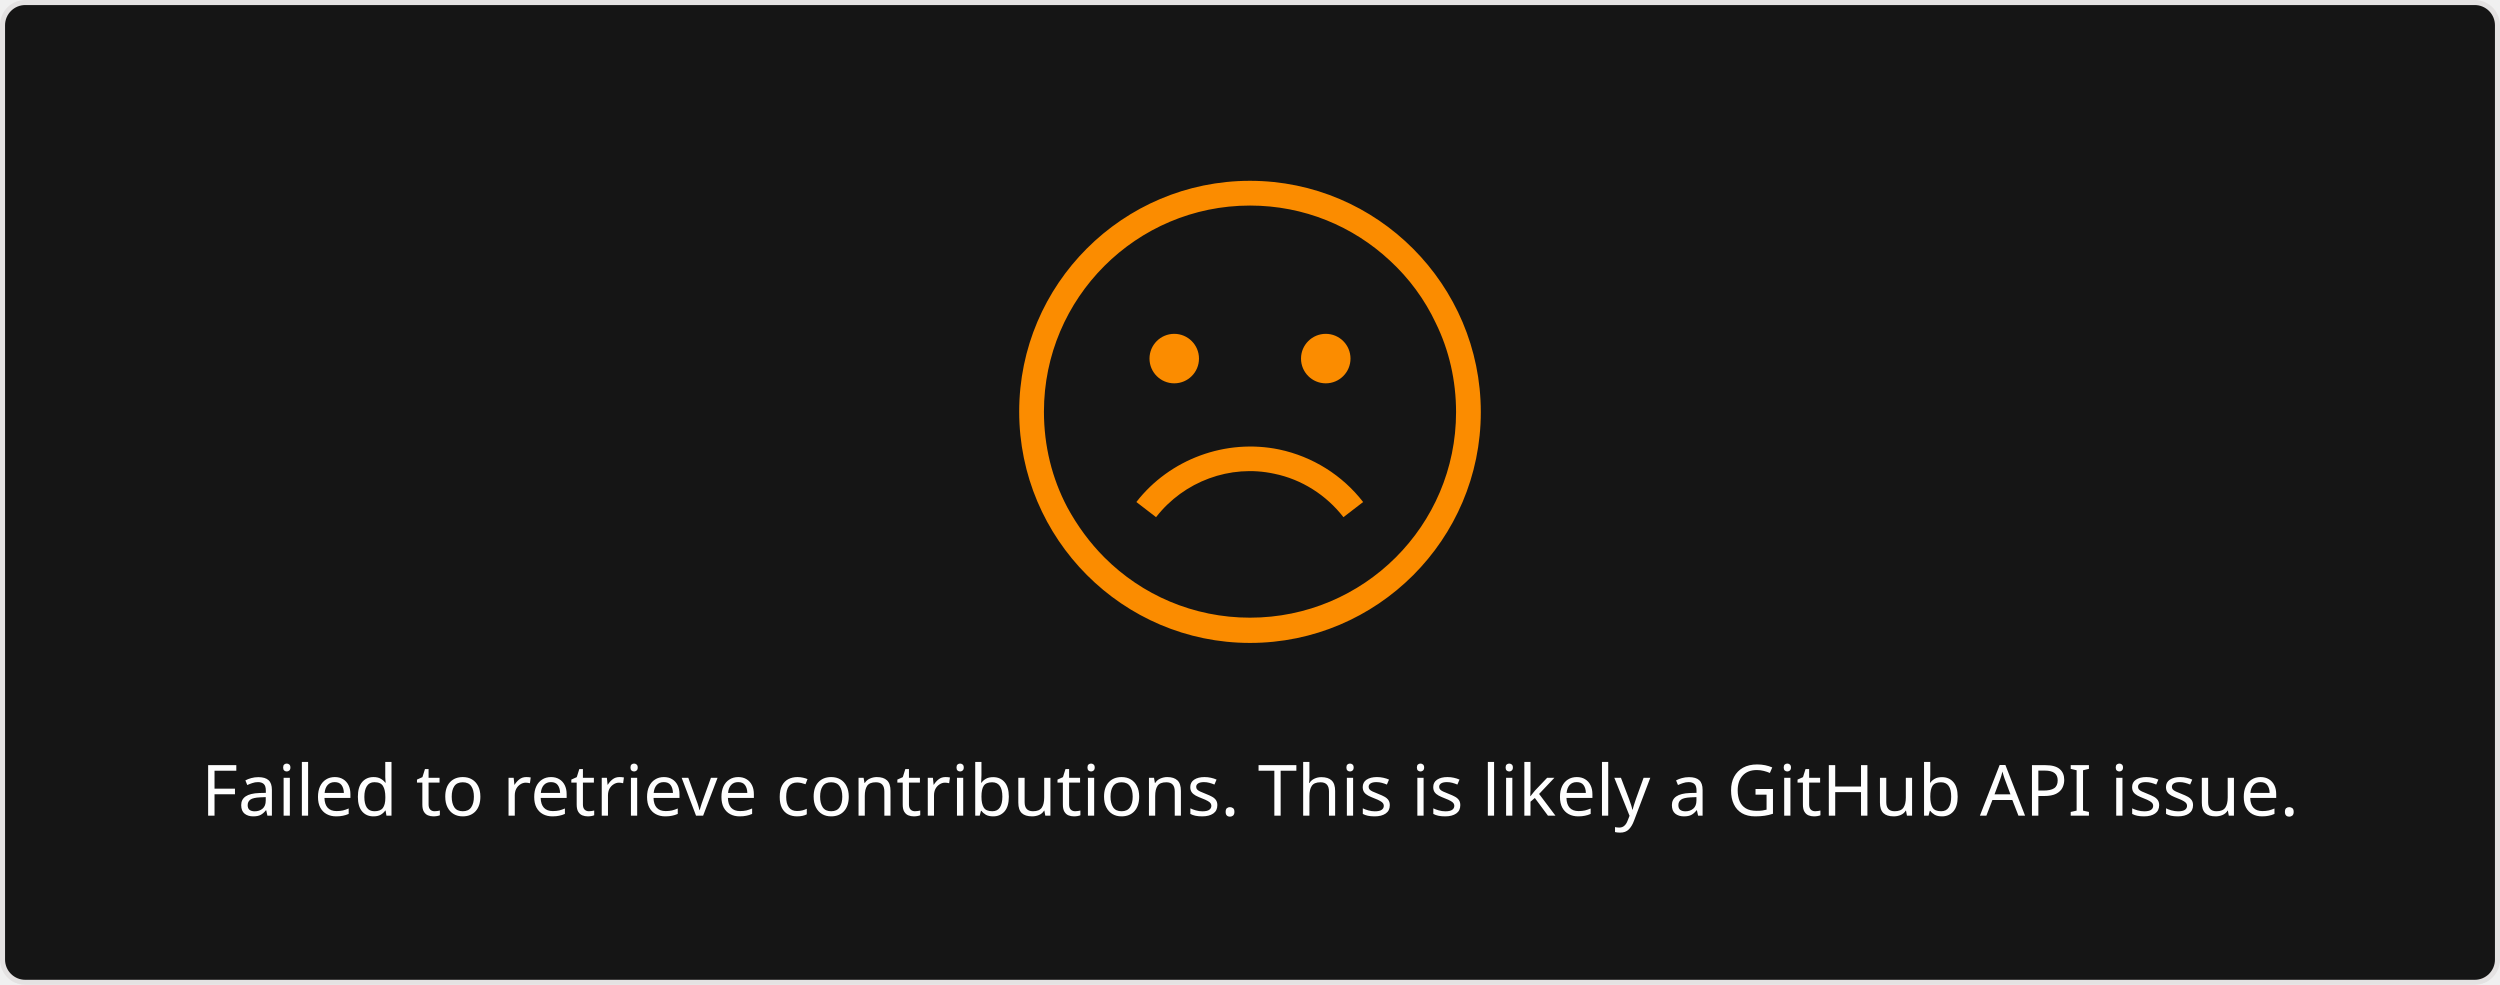
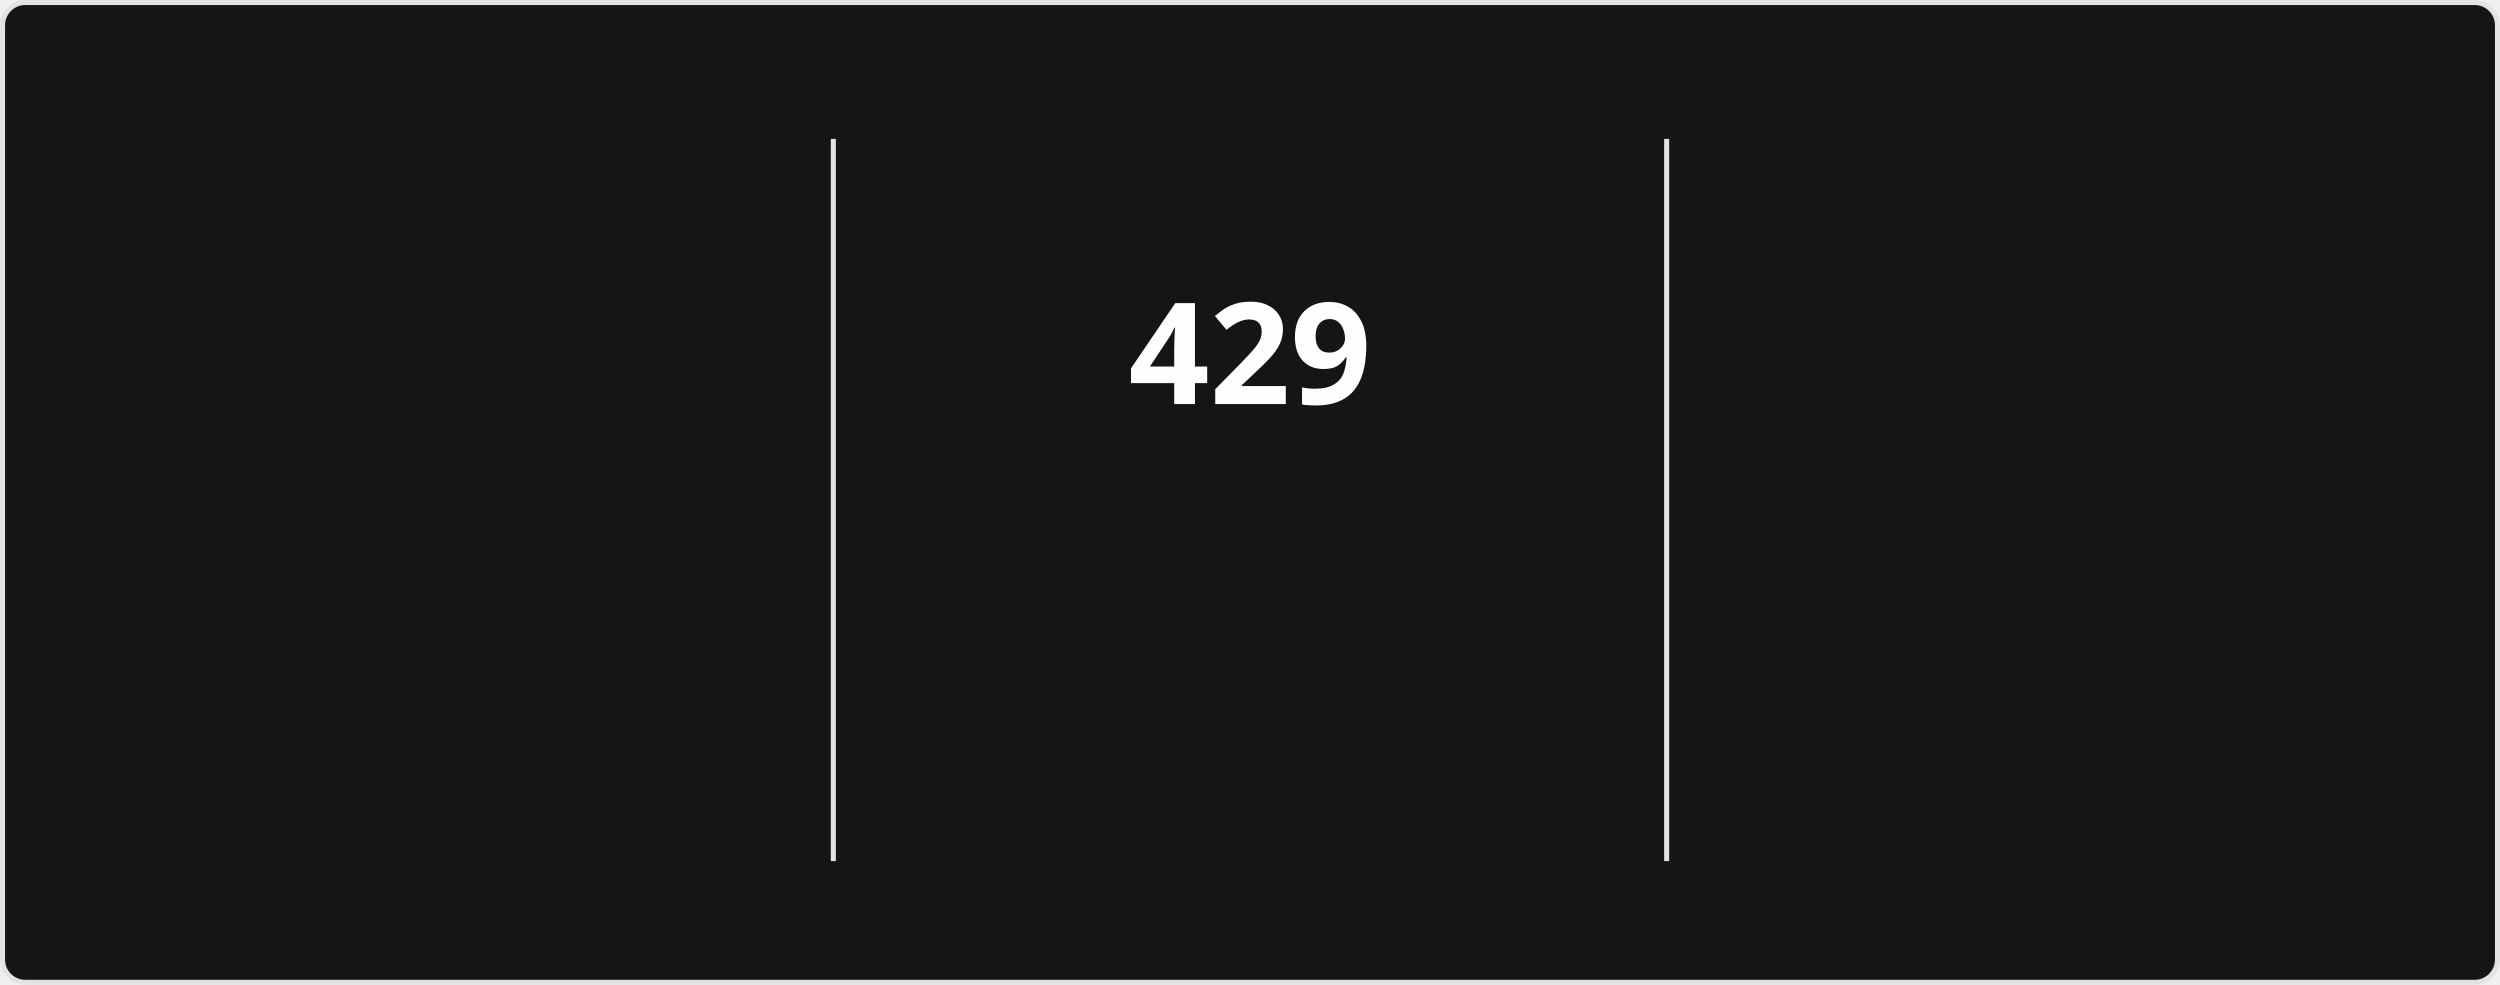
- <svg xmlns="http://www.w3.org/2000/svg" style="isolation: isolate" viewBox="0 0 495 195" width="495px" height="195px">
+ <svg xmlns="http://www.w3.org/2000/svg" style="isolation: isolate" viewBox="0 0 495 195" width="495px" height="195px" direction="ltr">
  <style>
-             a {
-                 fill: #9E9E9E;
+             @keyframes currstreak {
+                 0% { font-size: 3px; opacity: 0.2; }
+                 80% { font-size: 34px; opacity: 1; }
+                 100% { font-size: 28px; opacity: 1; }
+             }
+             @keyframes fadein {
+                 0% { opacity: 0; }
+                 100% { opacity: 1; }
            }
        </style>
  <defs>
    <clipPath id="outer_rectangle">
      <rect width="495" height="195" rx="4.5" />
    </clipPath>
+     <mask id="mask_out_ring_behind_fire">
+       <rect width="495" height="195" fill="white" />
+       <ellipse id="mask-ellipse" cx="247.5" cy="32" rx="13" ry="18" fill="black" />
+     </mask>
  </defs>
  <g clip-path="url(#outer_rectangle)">
    <g style="isolation: isolate">
      <rect stroke="#E4E2E2" fill="#151515" rx="4.5" x="0.5" y="0.5" width="494" height="194" />
    </g>
    <g style="isolation: isolate">
-       <g transform="translate(247.5, 108)">
-         <text x="0" y="50" dy="0.25em" stroke-width="0" text-anchor="middle" fill="#FEFEFE" stroke="none" font-family="&quot;Segoe UI&quot;, Ubuntu, sans-serif" font-weight="400" font-size="14px" font-style="normal">
-                         Failed to retrieve contributions. This is likely a GitHub API issue.
+       <line x1="165" y1="28" x2="165" y2="170" vector-effect="non-scaling-stroke" stroke-width="1" stroke="#E4E2E2" stroke-linejoin="miter" stroke-linecap="square" stroke-miterlimit="3" />
+       <line x1="330" y1="28" x2="330" y2="170" vector-effect="non-scaling-stroke" stroke-width="1" stroke="#E4E2E2" stroke-linejoin="miter" stroke-linecap="square" stroke-miterlimit="3" />
+     </g>
+     <g style="isolation: isolate">
+       <g transform="translate(82.5, 48)">
+         <text x="0" y="32" stroke-width="0" text-anchor="middle" fill="#FEFEFE" stroke="none" font-family="&quot;Segoe UI&quot;, Ubuntu, sans-serif" font-weight="700" font-size="28px" font-style="normal" style="opacity: 0; animation: fadein 0.5s linear forwards 0.6s">
+                         16,918
                    </text>
      </g>
-       <defs>
-         <mask id="cut-off-area">
-           <rect x="0" y="0" width="500" height="500" fill="white" />
-           <ellipse cx="247.5" cy="31" rx="13" ry="18" />
-         </mask>
-       </defs>
-       <g transform="translate(247.5, 0)">
-         <path fill="#FB8C00" d="M0,35.8c-25.2,0-45.7,20.5-45.7,45.7s20.5,45.8,45.7,45.8s45.7-20.5,45.7-45.7S25.2,35.8,0,35.8z M0,122.3c-11.2,0-21.4-4.5-28.8-11.9c-2.9-2.9-5.4-6.3-7.4-10c-3-5.7-4.6-12.1-4.6-18.9c0-22.5,18.3-40.8,40.8-40.8 c10.7,0,20.4,4.1,27.7,10.9c3.8,3.5,6.9,7.7,9.1,12.4c2.6,5.3,4,11.3,4,17.6C40.8,104.1,22.5,122.3,0,122.3z" />
-         <path fill="#FB8C00" d="M4.8,93.8c5.4,1.1,10.3,4.2,13.7,8.6l3.9-3c-4.1-5.3-10-9-16.6-10.4c-10.6-2.2-21.7,1.9-28.3,10.4l3.9,3 C-13.1,95.3-3.9,91.9,4.8,93.8z" />
-         <circle fill="#FB8C00" cx="-15" cy="71" r="4.9" />
-         <circle fill="#FB8C00" cx="15" cy="71" r="4.9" />
+       <g transform="translate(82.5, 84)">
+         <text x="0" y="32" stroke-width="0" text-anchor="middle" fill="#FEFEFE" stroke="none" font-family="&quot;Segoe UI&quot;, Ubuntu, sans-serif" font-weight="400" font-size="14px" font-style="normal" style="opacity: 0; animation: fadein 0.5s linear forwards 0.7s">
+                         Total Contributions
+                     </text>
+       </g>
+       <g transform="translate(82.5, 114)">
+         <text x="0" y="32" stroke-width="0" text-anchor="middle" fill="#9E9E9E" stroke="none" font-family="&quot;Segoe UI&quot;, Ubuntu, sans-serif" font-weight="400" font-size="12px" font-style="normal" style="opacity: 0; animation: fadein 0.5s linear forwards 0.8s">
+                         Aug 13, 2023 - Present
+                     </text>
+       </g>
+     </g>
+     <g style="isolation: isolate">
+       <g transform="translate(247.5, 48)">
+         <text x="0" y="32" stroke-width="0" text-anchor="middle" fill="#FEFEFE" stroke="none" font-family="&quot;Segoe UI&quot;, Ubuntu, sans-serif" font-weight="700" font-size="28px" font-style="normal" style="animation: currstreak 0.6s linear forwards">
+                         429
+                     </text>
+       </g>
+       <g transform="translate(247.5, 108)">
+         <text x="0" y="32" stroke-width="0" text-anchor="middle" fill="#FB8C00" stroke="none" font-family="&quot;Segoe UI&quot;, Ubuntu, sans-serif" font-weight="700" font-size="14px" font-style="normal" style="opacity: 0; animation: fadein 0.5s linear forwards 0.9s">
+                         Current Streak
+                     </text>
+       </g>
+       <g transform="translate(247.5, 145)">
+         <text x="0" y="21" stroke-width="0" text-anchor="middle" fill="#9E9E9E" stroke="none" font-family="&quot;Segoe UI&quot;, Ubuntu, sans-serif" font-weight="400" font-size="12px" font-style="normal" style="opacity: 0; animation: fadein 0.5s linear forwards 0.9s">
+                         Jul 15, 2025 - Sep 16
+                     </text>
+       </g>
+       <g mask="url(#mask_out_ring_behind_fire)">
+         <circle cx="247.5" cy="71" r="40" fill="none" stroke="#FB8C00" stroke-width="5" style="opacity: 0; animation: fadein 0.5s linear forwards 0.4s" />
+       </g>
+       <g transform="translate(247.5, 19.5)" stroke-opacity="0" style="opacity: 0; animation: fadein 0.5s linear forwards 0.6s">
+         <path d="M -12 -0.5 L 15 -0.5 L 15 23.5 L -12 23.5 L -12 -0.5 Z" fill="none" />
+         <path d="M 1.5 0.67 C 1.5 0.67 2.24 3.32 2.24 5.47 C 2.24 7.53 0.89 9.2 -1.17 9.2 C -3.23 9.2 -4.79 7.53 -4.79 5.47 L -4.76 5.11 C -6.78 7.51 -8 10.62 -8 13.99 C -8 18.41 -4.42 22 0 22 C 4.42 22 8 18.41 8 13.99 C 8 8.6 5.41 3.79 1.5 0.67 Z M -0.29 19 C -2.07 19 -3.51 17.6 -3.51 15.86 C -3.51 14.24 -2.46 13.1 -0.7 12.74 C 1.07 12.38 2.9 11.53 3.92 10.16 C 4.31 11.45 4.51 12.81 4.51 14.2 C 4.51 16.85 2.36 19 -0.29 19 Z" fill="#FB8C00" stroke-opacity="0" />
+       </g>
+     </g>
+     <g style="isolation: isolate">
+       <g transform="translate(412.5, 48)">
+         <text x="0" y="32" stroke-width="0" text-anchor="middle" fill="#FEFEFE" stroke="none" font-family="&quot;Segoe UI&quot;, Ubuntu, sans-serif" font-weight="700" font-size="28px" font-style="normal" style="opacity: 0; animation: fadein 0.5s linear forwards 1.2s">
+                         429
+                     </text>
+       </g>
+       <g transform="translate(412.5, 84)">
+         <text x="0" y="32" stroke-width="0" text-anchor="middle" fill="#FEFEFE" stroke="none" font-family="&quot;Segoe UI&quot;, Ubuntu, sans-serif" font-weight="400" font-size="14px" font-style="normal" style="opacity: 0; animation: fadein 0.5s linear forwards 1.3s">
+                         Longest Streak
+                     </text>
+       </g>
+       <g transform="translate(412.5, 114)">
+         <text x="0" y="32" stroke-width="0" text-anchor="middle" fill="#9E9E9E" stroke="none" font-family="&quot;Segoe UI&quot;, Ubuntu, sans-serif" font-weight="400" font-size="12px" font-style="normal" style="opacity: 0; animation: fadein 0.5s linear forwards 1.4s">
+                         Jul 15, 2025 - Sep 16
+                     </text>
      </g>
    </g>
  </g>
</svg>
